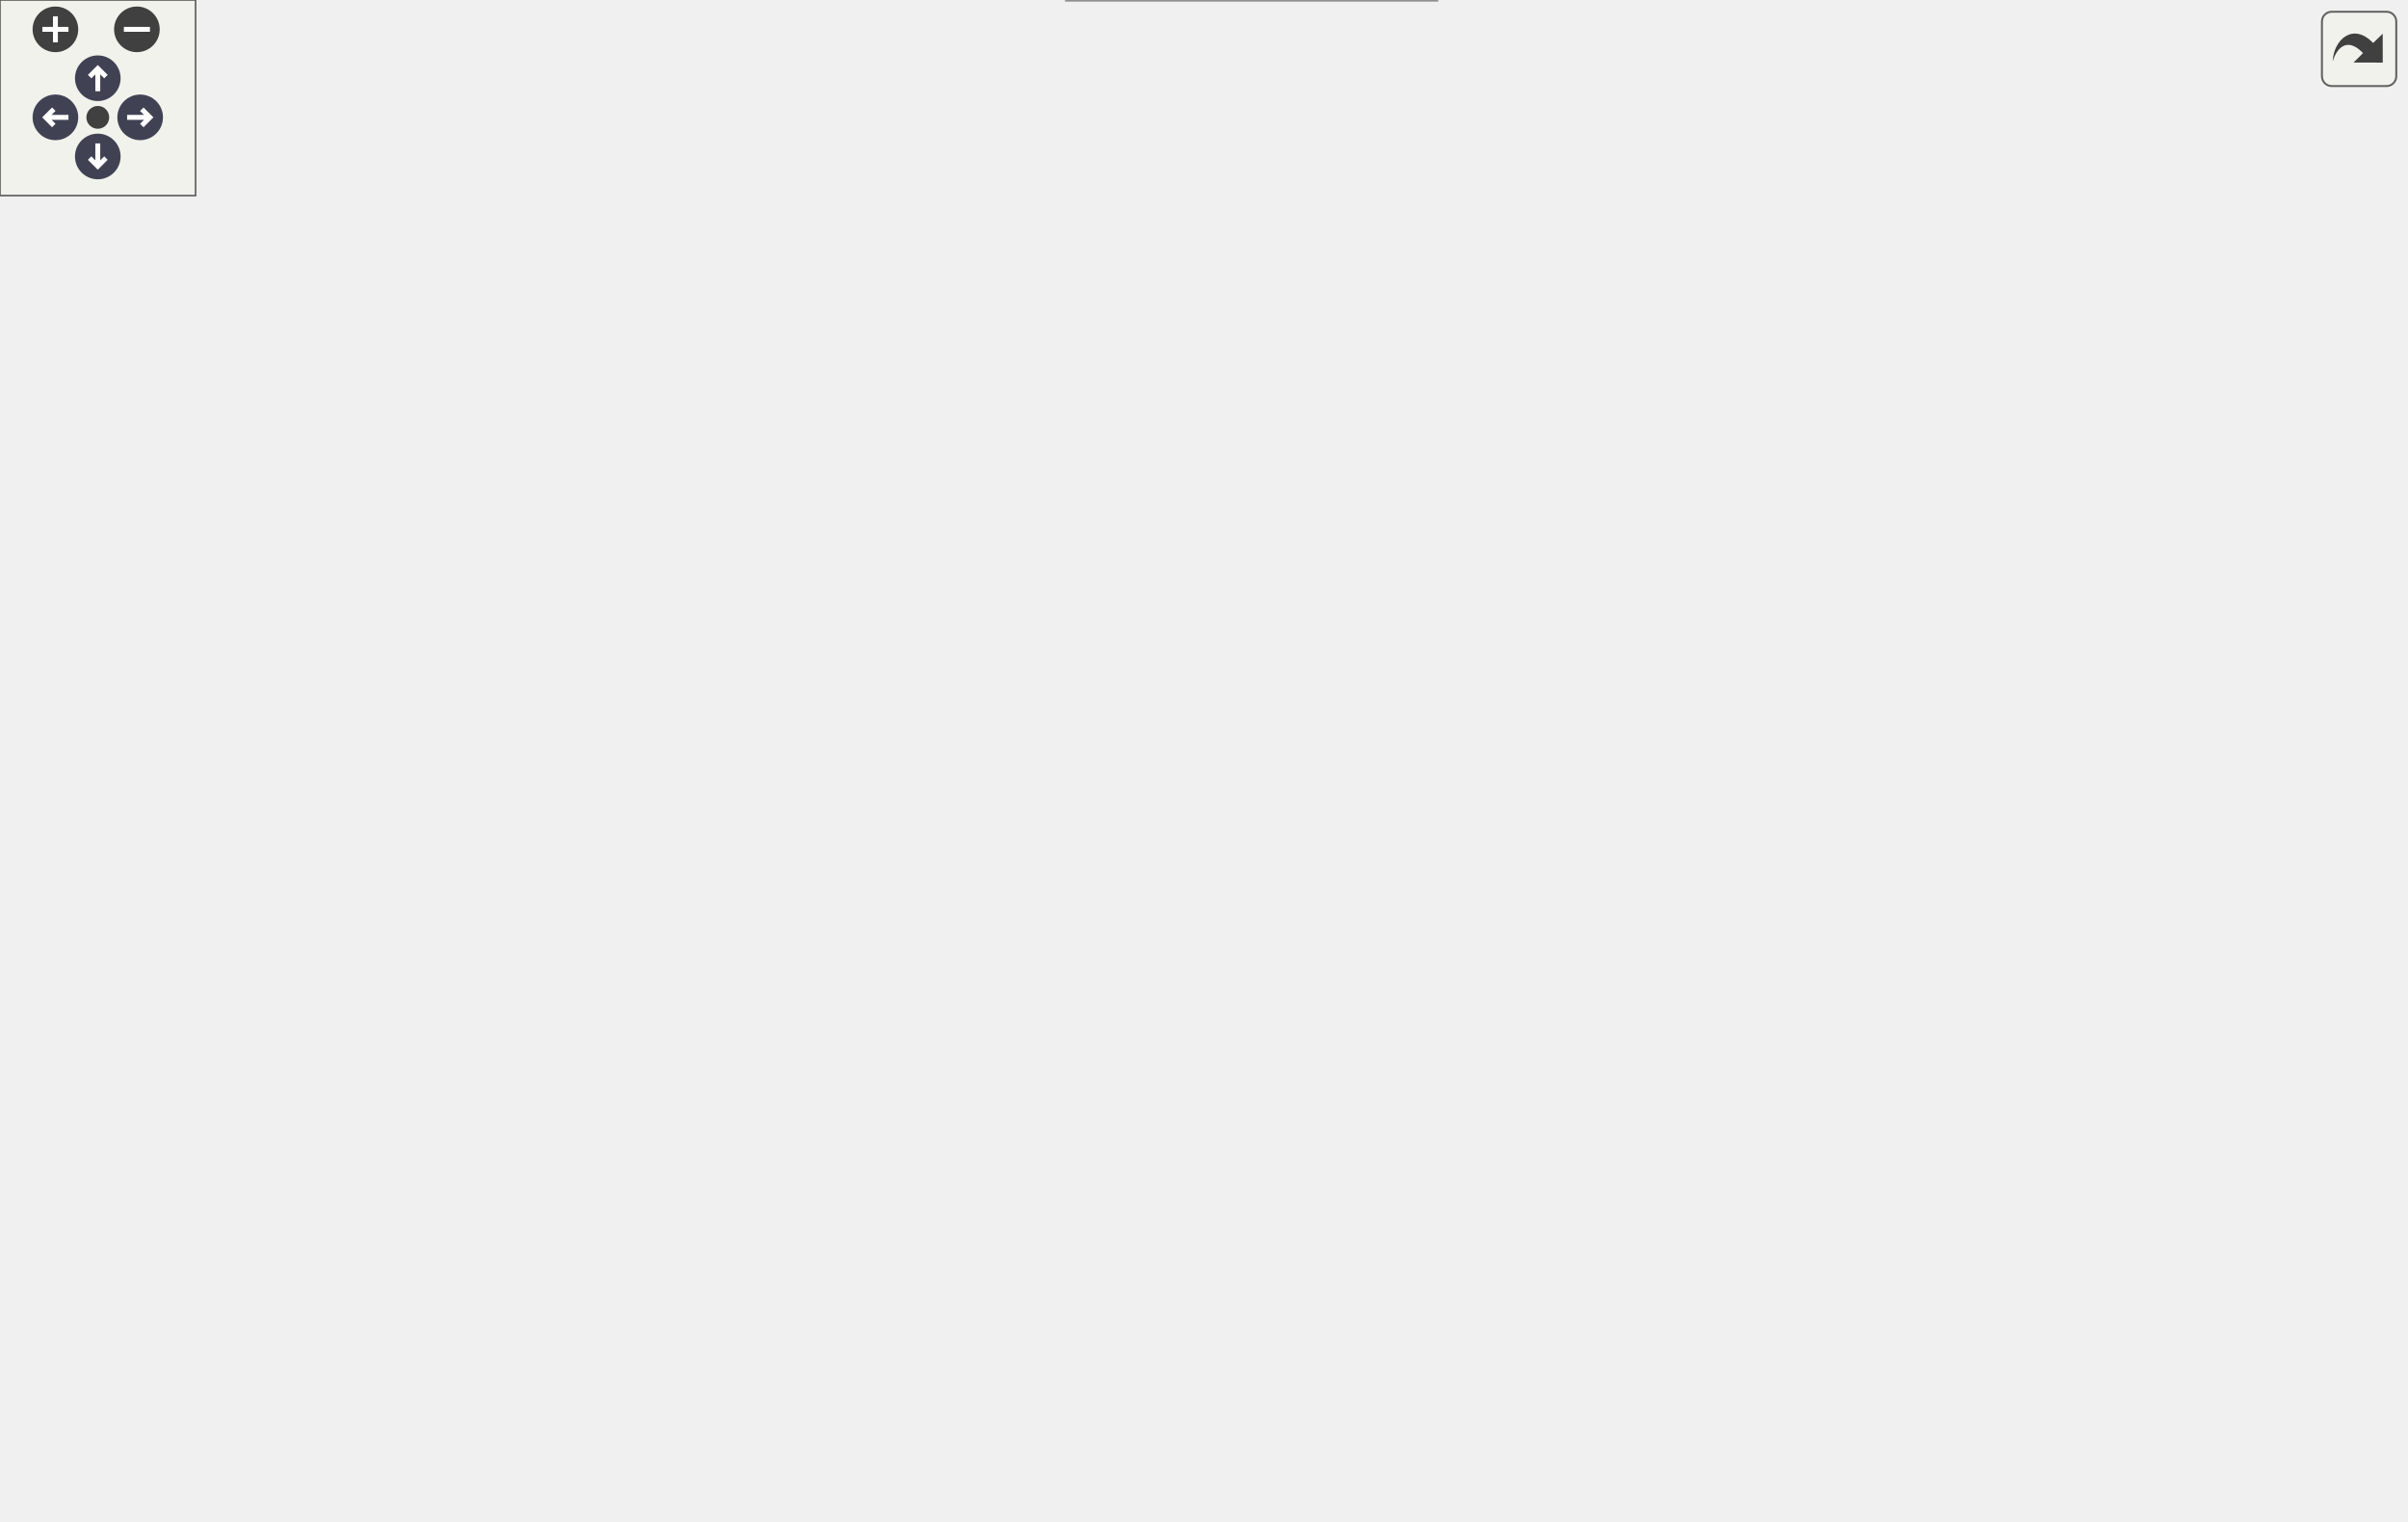
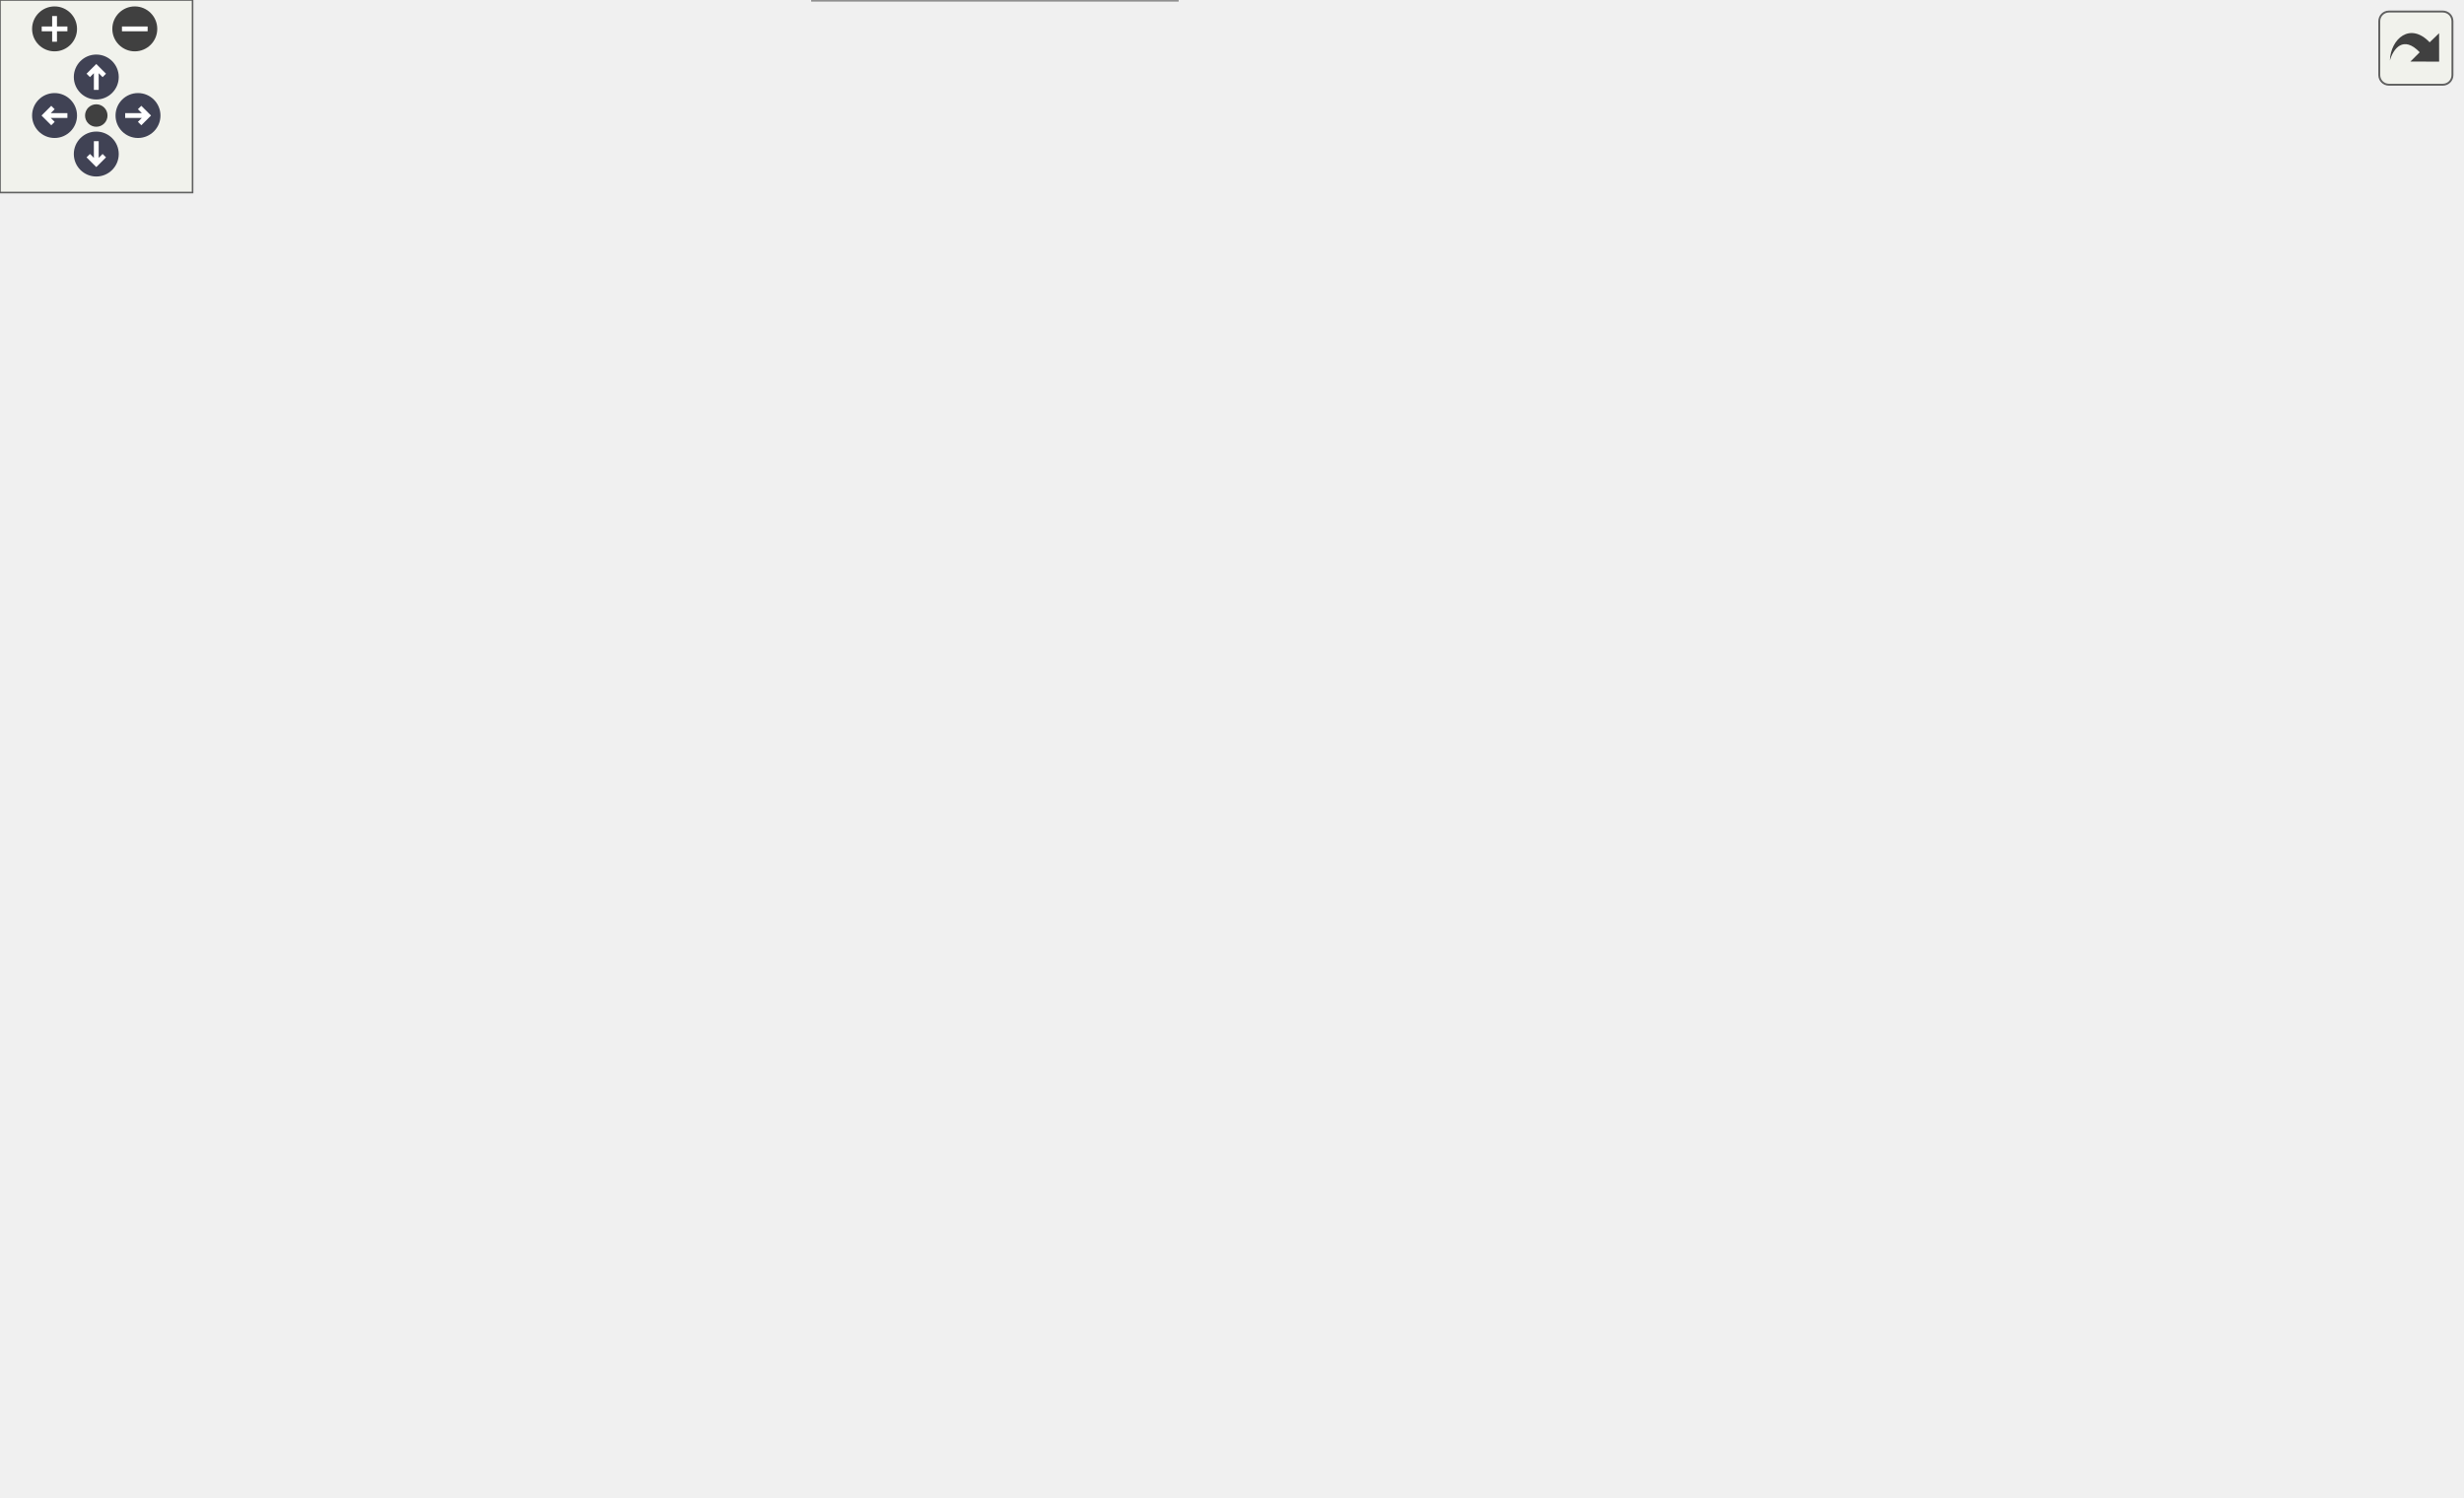
<svg xmlns="http://www.w3.org/2000/svg" xmlns:xlink="http://www.w3.org/1999/xlink" id="main" version="1.1" xml:space="preserve">
  <style type="text/css">
.node, .edge {opacity: 0.7;}
.node.selected, .edge.selected {opacity: 1;}
.edge:hover path { stroke: red; }
.edge:hover polygon { stroke: red; fill: red; }
</style>
  <defs>
    <circle id="rim" cx="0" cy="0" r="7" />
    <circle id="rim2" cx="0" cy="0" r="3.5" />
    <g id="zoomPlus">
      <use xlink:href="#rim" fill="#404040">
        <set attributeName="fill" to="#808080" begin="zoomplus.mouseover" end="zoomplus.mouseout" />
      </use>
      <path d="M-4,0h8M0,-4v8" fill="none" stroke="white" stroke-width="1.5" pointer-events="none" />
    </g>
    <g id="zoomMin">
      <use xlink:href="#rim" fill="#404040">
        <set attributeName="fill" to="#808080" begin="zoomminus.mouseover" end="zoomminus.mouseout" />
      </use>
      <path d="M-4,0h8" fill="none" stroke="white" stroke-width="1.5" pointer-events="none" />
    </g>
    <g id="arrowUp" transform="translate(30 24)">
      <use xlink:href="#rim" />
      <path pointer-events="none" fill="none" stroke="white" stroke-width="1.5" d="M0,-3.0v7 M-2.5,-0.5L0,-3.0L2.5,-0.5" />
    </g>
    <g id="arrowRight" transform="rotate(90) translate(36 -43)">
      <use xlink:href="#rim" />
      <path pointer-events="none" fill="none" stroke="white" stroke-width="1.5" d="M0,-3.0v7 M-2.5,-0.5L0,-3.0L2.5,-0.5" />
    </g>
    <g id="arrowDown" transform="rotate(180) translate(-30 -48)">
      <use xlink:href="#rim" />
      <path pointer-events="none" fill="none" stroke="white" stroke-width="1.5" d="M0,-3.0v7 M-2.5,-0.5L0,-3.0L2.5,-0.5" />
    </g>
    <g id="arrowLeft" transform="rotate(270) translate(-36 17)">
      <use xlink:href="#rim" />
      <path pointer-events="none" fill="none" stroke="white" stroke-width="1.5" d="M0,-3.0v7 M-2.5,-0.5L0,-3.0L2.5,-0.5" />
    </g>
    <g id="resetDef">
      <use xlink:href="#rim2" fill="#404040">
        <set attributeName="fill" to="#808080" begin="reset.mouseover" end="reset.mouseout" />
      </use>
    </g>
  </defs>
  <svg id="graph" class="graph">
    <g id="viewport">
      <g id="Node000001" class="node">
        <g id="a_Node000001">
          <a xlink:title=" ">
-             <polygon fill="#999999" stroke="#666666" points="330.5,-406 209.5,-406 209.5,-386.75 330.5,-386.75 330.5,-406" />
-             <text text-anchor="middle" x="270" y="-392.5" font-family="Helvetica,sans-Serif" font-size="10.00">mimic++/TypeTraits.hpp</text>
+             <polygon fill="#999999" stroke="#666666" points="327.5,-406 206.5,-406 206.5,-386.75 327.5,-386.75 327.5,-406" />
+             <text text-anchor="middle" x="267" y="-392.5" font-family="Helvetica,sans-Serif" font-size="10.00">mimic++/TypeTraits.hpp</text>
          </a>
        </g>
      </g>
      <g id="Node000002" class="node">
        <g id="a_Node000002">
          <a xlink:href="../../dc/d44/_call_8hpp.html" target="_top" xlink:title=" ">
-             <polygon fill="white" stroke="#666666" points="315.88,-350.75 224.12,-350.75 224.12,-331.5 315.88,-331.5 315.88,-350.75" />
-             <text text-anchor="middle" x="270" y="-337.25" font-family="Helvetica,sans-Serif" font-size="10.00">mimic++/Call.hpp</text>
+             <polygon fill="white" stroke="#666666" points="312.88,-350.75 221.12,-350.75 221.12,-331.5 312.88,-331.5 312.88,-350.75" />
+             <text text-anchor="middle" x="267" y="-337.25" font-family="Helvetica,sans-Serif" font-size="10.00">mimic++/Call.hpp</text>
          </a>
        </g>
      </g>
      <g id="edge1_Node000001_Node000002" class="edge">
        <g id="a_edge1_Node000001_Node000002">
          <a xlink:title=" ">
-             <path fill="none" stroke="#63b8ff" d="M270,-375.13C270,-366.84 270,-357.67 270,-351.11" />
-             <polygon fill="#63b8ff" stroke="#63b8ff" points="266.5,-375.07 270,-385.07 273.5,-375.07 266.5,-375.07" />
+             <path fill="none" stroke="#63b8ff" d="M267,-375.13C267,-366.84 267,-357.67 267,-351.11" />
+             <polygon fill="#63b8ff" stroke="#63b8ff" points="263.5,-375.07 267,-385.07 270.5,-375.07 263.5,-375.07" />
          </a>
        </g>
      </g>
      <g id="Node000003" class="node">
        <g id="a_Node000003">
          <a xlink:href="../../d5/d8a/_expectation_8hpp.html" target="_top" xlink:title=" ">
-             <polygon fill="white" stroke="#666666" points="587.75,-240.25 462.25,-240.25 462.25,-221 587.75,-221 587.75,-240.25" />
-             <text text-anchor="middle" x="525" y="-226.75" font-family="Helvetica,sans-Serif" font-size="10.00">mimic++/Expectation.hpp</text>
-           </a>
-         </g>
-       </g>
-       <g id="edge21_Node000001_Node000003" class="edge">
-         <g id="a_edge21_Node000001_Node000003">
-           <a xlink:title=" ">
-             <path fill="none" stroke="#63b8ff" d="M293.48,-380.3C345.52,-346.88 469.23,-267.44 510.97,-240.63" />
-             <polygon fill="#63b8ff" stroke="#63b8ff" points="291.87,-377.17 285.35,-385.52 295.65,-383.06 291.87,-377.17" />
+             <polygon fill="white" stroke="#666666" points="766.75,-240.25 641.25,-240.25 641.25,-221 766.75,-221 766.75,-240.25" />
+             <text text-anchor="middle" x="704" y="-226.75" font-family="Helvetica,sans-Serif" font-size="10.00">mimic++/Expectation.hpp</text>
+           </a>
+         </g>
+       </g>
+       <g id="edge22_Node000001_Node000003" class="edge">
+         <g id="a_edge22_Node000001_Node000003">
+           <a xlink:title=" ">
+             <path fill="none" stroke="#63b8ff" d="M301.81,-382.33C387.39,-350.26 606.4,-268.2 679.69,-240.73" />
+             <polygon fill="#63b8ff" stroke="#63b8ff" points="300.67,-379.02 292.53,-385.81 303.13,-385.58 300.67,-379.02" />
          </a>
        </g>
      </g>
      <g id="Node000006" class="node">
        <g id="a_Node000006">
          <a xlink:href="../../d0/db9/mimic_09_09_8hpp.html" target="_top" xlink:title=" ">
-             <polygon fill="white" stroke="#666666" points="440.75,-19.25 327.25,-19.25 327.25,0 440.75,0 440.75,-19.25" />
-             <text text-anchor="middle" x="384" y="-5.75" font-family="Helvetica,sans-Serif" font-size="10.00">mimic++/mimic++.hpp</text>
-           </a>
-         </g>
-       </g>
-       <g id="edge22_Node000001_Node000006" class="edge">
-         <g id="a_edge22_Node000001_Node000006">
-           <a xlink:title=" ">
-             <path fill="none" stroke="#63b8ff" d="M210.88,-383.99C131.41,-366.96 0,-331.99 0,-286.88 0,-286.88 0,-286.88 0,-119.12 0,-74.66 36.37,-73.32 77,-55.25 158.57,-18.98 263.21,-10.97 326.85,-9.83" />
-             <polygon fill="#63b8ff" stroke="#63b8ff" points="209.74,-387.33 220.25,-385.96 211.18,-380.48 209.74,-387.33" />
+             <polygon fill="white" stroke="#666666" points="366.75,-19.25 253.25,-19.25 253.25,0 366.75,0 366.75,-19.25" />
+             <text text-anchor="middle" x="310" y="-5.75" font-family="Helvetica,sans-Serif" font-size="10.00">mimic++/mimic++.hpp</text>
+           </a>
+         </g>
+       </g>
+       <g id="edge23_Node000001_Node000006" class="edge">
+         <g id="a_edge23_Node000001_Node000006">
+           <a xlink:title=" ">
+             <path fill="none" stroke="#63b8ff" d="M208.68,-383.9C130.12,-366.75 0,-331.58 0,-286.88 0,-286.88 0,-286.88 0,-119.12 0,-81.66 22.43,-73.75 55,-55.25 87.97,-36.52 188.28,-23.09 252.82,-16.12" />
+             <polygon fill="#63b8ff" stroke="#63b8ff" points="207.89,-387.31 218.4,-385.99 209.36,-380.47 207.89,-387.31" />
          </a>
        </g>
      </g>
      <g id="edge2_Node000002_Node000003" class="edge">
        <g id="a_edge2_Node000002_Node000003">
          <a xlink:title=" ">
-             <path fill="none" stroke="#63b8ff" d="M301.73,-326.63C354.43,-304.2 458.66,-259.85 503.58,-240.74" />
-             <polygon fill="#63b8ff" stroke="#63b8ff" points="300.53,-323.33 292.7,-330.47 303.27,-329.77 300.53,-323.33" />
-           </a>
-         </g>
-       </g>
-       <g id="edge20_Node000002_Node000006" class="edge">
-         <g id="a_edge20_Node000002_Node000006">
-           <a xlink:title=" ">
-             <path fill="none" stroke="#63b8ff" d="M212.79,-337.58C144.09,-331.08 38,-308.6 38,-231.62 38,-231.62 38,-231.62 38,-119.12 38,-59.32 228.59,-28.52 326.87,-16.62" />
-             <polygon fill="#63b8ff" stroke="#63b8ff" points="212.12,-341.03 222.38,-338.39 212.71,-334.06 212.12,-341.03" />
+             <path fill="none" stroke="#63b8ff" d="M314.47,-328.34C402.28,-306.54 588.3,-260.35 667.29,-240.74" />
+             <polygon fill="#63b8ff" stroke="#63b8ff" points="313.84,-324.89 304.98,-330.7 315.52,-331.68 313.84,-324.89" />
+           </a>
+         </g>
+       </g>
+       <g id="edge21_Node000002_Node000006" class="edge">
+         <g id="a_edge21_Node000002_Node000006">
+           <a xlink:title=" ">
+             <path fill="none" stroke="#63b8ff" d="M209.27,-337.19C141.43,-330.27 38,-307.31 38,-231.62 38,-231.62 38,-231.62 38,-119.12 38,-82.8 57.99,-74.18 89,-55.25 138.95,-24.76 205.93,-14.66 253.01,-11.54" />
+             <polygon fill="#63b8ff" stroke="#63b8ff" points="208.87,-340.67 219.15,-338.1 209.51,-333.7 208.87,-340.67" />
          </a>
        </g>
      </g>
      <g id="Node000008" class="node">
        <g id="a_Node000008">
          <a xlink:href="../../da/dd9/_reporter_8hpp.html" target="_top" xlink:title=" ">
-             <polygon fill="white" stroke="#666666" points="326,-295.5 214,-295.5 214,-276.25 326,-276.25 326,-295.5" />
-             <text text-anchor="middle" x="270" y="-282" font-family="Helvetica,sans-Serif" font-size="10.00">mimic++/Reporter.hpp</text>
+             <polygon fill="white" stroke="#666666" points="323,-295.5 211,-295.5 211,-276.25 323,-276.25 323,-295.5" />
+             <text text-anchor="middle" x="267" y="-282" font-family="Helvetica,sans-Serif" font-size="10.00">mimic++/Reporter.hpp</text>
          </a>
        </g>
      </g>
      <g id="edge13_Node000002_Node000008" class="edge">
        <g id="a_edge13_Node000002_Node000008">
          <a xlink:title=" ">
-             <path fill="none" stroke="#63b8ff" d="M270,-319.88C270,-311.59 270,-302.42 270,-295.86" />
-             <polygon fill="#63b8ff" stroke="#63b8ff" points="266.5,-319.82 270,-329.82 273.5,-319.82 266.5,-319.82" />
+             <path fill="none" stroke="#63b8ff" d="M267,-319.88C267,-311.59 267,-302.42 267,-295.86" />
+             <polygon fill="#63b8ff" stroke="#63b8ff" points="263.5,-319.82 267,-329.82 270.5,-319.82 263.5,-319.82" />
          </a>
        </g>
      </g>
      <g id="Node000004" class="node">
        <g id="a_Node000004">
          <a xlink:href="../../d2/d4f/_expectation_builder_8hpp.html" target="_top" xlink:title=" ">
-             <polygon fill="white" stroke="#666666" points="737.75,-129.75 582.25,-129.75 582.25,-110.5 737.75,-110.5 737.75,-129.75" />
-             <text text-anchor="middle" x="660" y="-116.25" font-family="Helvetica,sans-Serif" font-size="10.00">mimic++/ExpectationBuilder.hpp</text>
+             <polygon fill="white" stroke="#666666" points="764.75,-129.75 609.25,-129.75 609.25,-110.5 764.75,-110.5 764.75,-129.75" />
+             <text text-anchor="middle" x="687" y="-116.25" font-family="Helvetica,sans-Serif" font-size="10.00">mimic++/ExpectationBuilder.hpp</text>
          </a>
        </g>
      </g>
      <g id="edge3_Node000003_Node000004" class="edge">
        <g id="a_edge3_Node000003_Node000004">
          <a xlink:title=" ">
-             <path fill="none" stroke="#63b8ff" d="M581.08,-217.06C600.55,-210.32 621.19,-200.16 636,-185 651.07,-169.58 656.84,-143.8 658.92,-130.19" />
-             <polygon fill="#63b8ff" stroke="#63b8ff" points="580.02,-213.73 571.56,-220.1 582.15,-220.4 580.02,-213.73" />
+             <path fill="none" stroke="#63b8ff" d="M700.86,-209.6C697.15,-185.9 691.13,-147.47 688.41,-130.13" />
+             <polygon fill="#63b8ff" stroke="#63b8ff" points="697.37,-209.91 702.37,-219.25 704.28,-208.83 697.37,-209.91" />
          </a>
        </g>
      </g>
      <g id="Node000005" class="node">
        <g id="a_Node000005">
          <a xlink:href="../../d5/dc5/_mock_8hpp.html" target="_top" xlink:title=" ">
-             <polygon fill="white" stroke="#666666" points="595.62,-74.5 496.38,-74.5 496.38,-55.25 595.62,-55.25 595.62,-74.5" />
-             <text text-anchor="middle" x="546" y="-61" font-family="Helvetica,sans-Serif" font-size="10.00">mimic++/Mock.hpp</text>
+             <polygon fill="white" stroke="#666666" points="584.62,-74.5 485.38,-74.5 485.38,-55.25 584.62,-55.25 584.62,-74.5" />
+             <text text-anchor="middle" x="535" y="-61" font-family="Helvetica,sans-Serif" font-size="10.00">mimic++/Mock.hpp</text>
          </a>
        </g>
      </g>
      <g id="edge11_Node000003_Node000005" class="edge">
        <g id="a_edge11_Node000003_Node000005">
          <a xlink:title=" ">
-             <path fill="none" stroke="#63b8ff" d="M565.98,-216.08C580.29,-209.15 594.81,-199.12 603,-185 617.02,-160.83 587.54,-153.61 573,-129.75 561.85,-111.45 553.15,-87.72 548.89,-74.95" />
-             <polygon fill="#63b8ff" stroke="#63b8ff" points="564.83,-212.76 557.08,-219.98 567.64,-219.17 564.83,-212.76" />
+             <path fill="none" stroke="#63b8ff" d="M686.32,-212.76C665.58,-192.96 630.19,-159.08 600,-129.75 579.8,-110.13 556.27,-86.91 543.8,-74.59" />
+             <polygon fill="#63b8ff" stroke="#63b8ff" points="683.76,-215.16 693.41,-219.53 688.59,-210.09 683.76,-215.16" />
          </a>
        </g>
      </g>
      <g id="edge12_Node000003_Node000006" class="edge">
        <g id="a_edge12_Node000003_Node000006">
          <a xlink:title=" ">
-             <path fill="none" stroke="#63b8ff" d="M473.1,-216.72C455.54,-209.95 437.29,-199.86 425,-185 382.78,-133.95 382.43,-47.14 383.51,-19.41" />
-             <polygon fill="#63b8ff" stroke="#63b8ff" points="471.87,-219.99 482.46,-220.01 474.19,-213.39 471.87,-219.99" />
+             <path fill="none" stroke="#63b8ff" d="M629.55,-220.16C536.54,-208.2 388.87,-188.73 384,-185 328.14,-142.18 313.96,-49.1 310.81,-19.71" />
+             <polygon fill="#63b8ff" stroke="#63b8ff" points="629.03,-223.62 639.39,-221.42 629.92,-216.68 629.03,-223.62" />
          </a>
        </g>
      </g>
      <g id="Node000007" class="node">
        <g id="a_Node000007">
          <a xlink:href="../../d8/de5/_expectation_policies_8hpp.html" target="_top" xlink:title=" ">
-             <polygon fill="white" stroke="#666666" points="594,-185 434,-185 434,-165.75 594,-165.75 594,-185" />
-             <text text-anchor="middle" x="514" y="-171.5" font-family="Helvetica,sans-Serif" font-size="10.00">mimic++/ExpectationPolicies.hpp</text>
+             <polygon fill="white" stroke="#666666" points="553,-185 393,-185 393,-165.75 553,-165.75 553,-185" />
+             <text text-anchor="middle" x="473" y="-171.5" font-family="Helvetica,sans-Serif" font-size="10.00">mimic++/ExpectationPolicies.hpp</text>
          </a>
        </g>
      </g>
      <g id="edge7_Node000003_Node000007" class="edge">
        <g id="a_edge7_Node000003_Node000007">
          <a xlink:title=" ">
-             <path fill="none" stroke="#63b8ff" d="M520.88,-209.67C519.15,-201.3 517.23,-192 515.86,-185.36" />
-             <polygon fill="#63b8ff" stroke="#63b8ff" points="517.43,-210.26 522.88,-219.35 524.28,-208.85 517.43,-210.26" />
+             <path fill="none" stroke="#63b8ff" d="M653.34,-217.95C610.9,-208.16 551.18,-194.4 512.29,-185.43" />
+             <polygon fill="#63b8ff" stroke="#63b8ff" points="652.55,-221.36 663.08,-220.19 654.12,-214.53 652.55,-221.36" />
          </a>
        </g>
      </g>
      <g id="edge4_Node000004_Node000005" class="edge">
        <g id="a_edge4_Node000004_Node000005">
          <a xlink:title=" ">
-             <path fill="none" stroke="#63b8ff" d="M630.31,-105.26C609.85,-95.7 583.23,-83.27 565.43,-74.95" />
-             <polygon fill="#63b8ff" stroke="#63b8ff" points="628.75,-108.39 639.29,-109.45 631.71,-102.05 628.75,-108.39" />
+             <path fill="none" stroke="#63b8ff" d="M650.4,-106.3C622.76,-96.62 585.52,-83.57 560.91,-74.95" />
+             <polygon fill="#63b8ff" stroke="#63b8ff" points="649.19,-109.59 659.79,-109.59 651.51,-102.98 649.19,-109.59" />
          </a>
        </g>
      </g>
      <g id="edge6_Node000004_Node000006" class="edge">
        <g id="a_edge6_Node000004_Node000006">
          <a xlink:title=" ">
-             <path fill="none" stroke="#63b8ff" d="M648.89,-100.47C639.17,-85.85 623.7,-66.2 605,-55.25 554.67,-25.79 488.06,-15.5 441.17,-12.05" />
-             <polygon fill="#63b8ff" stroke="#63b8ff" points="645.81,-102.16 654.1,-108.76 651.74,-98.43 645.81,-102.16" />
+             <path fill="none" stroke="#63b8ff" d="M669.03,-103.11C651.27,-88.22 622.67,-66.66 594,-55.25 519.23,-25.48 425.97,-15.51 367.19,-12.21" />
+             <polygon fill="#63b8ff" stroke="#63b8ff" points="666.27,-105.35 676.13,-109.22 670.83,-100.04 666.27,-105.35" />
          </a>
        </g>
      </g>
      <g id="edge5_Node000005_Node000006" class="edge">
        <g id="a_edge5_Node000005_Node000006">
          <a xlink:title=" ">
-             <path fill="none" stroke="#63b8ff" d="M507.77,-51.31C478.24,-41.6 438.08,-28.4 411.62,-19.7" />
-             <polygon fill="#63b8ff" stroke="#63b8ff" points="506.49,-54.57 517.08,-54.37 508.67,-47.92 506.49,-54.57" />
+             <path fill="none" stroke="#63b8ff" d="M485.39,-52.14C444.07,-42.36 386.07,-28.63 348.26,-19.68" />
+             <polygon fill="#63b8ff" stroke="#63b8ff" points="484.57,-55.54 495.1,-54.43 486.18,-48.72 484.57,-55.54" />
          </a>
        </g>
      </g>
      <g id="edge8_Node000007_Node000004" class="edge">
        <g id="a_edge8_Node000007_Node000004">
          <a xlink:title=" ">
-             <path fill="none" stroke="#63b8ff" d="M549.51,-161.42C576.02,-151.75 611.58,-138.79 635.11,-130.2" />
-             <polygon fill="#63b8ff" stroke="#63b8ff" points="548.38,-158.11 540.19,-164.82 550.78,-164.68 548.38,-158.11" />
+             <path fill="none" stroke="#63b8ff" d="M520.43,-162.57C559.69,-152.8 614.64,-139.13 650.52,-130.2" />
+             <polygon fill="#63b8ff" stroke="#63b8ff" points="519.63,-159.17 510.77,-164.98 521.32,-165.96 519.63,-159.17" />
          </a>
        </g>
      </g>
      <g id="edge9_Node000007_Node000005" class="edge">
        <g id="a_edge9_Node000007_Node000005">
          <a xlink:title=" ">
-             <path fill="none" stroke="#63b8ff" d="M519.81,-154.68C526.79,-131.01 538.21,-92.3 543.35,-74.88" />
-             <polygon fill="#63b8ff" stroke="#63b8ff" points="516.52,-153.46 517.05,-164.04 523.23,-155.44 516.52,-153.46" />
+             <path fill="none" stroke="#63b8ff" d="M483.7,-155.65C497.17,-132.08 519.76,-92.54 529.86,-74.88" />
+             <polygon fill="#63b8ff" stroke="#63b8ff" points="480.75,-153.76 478.82,-164.18 486.82,-157.24 480.75,-153.76" />
          </a>
        </g>
      </g>
      <g id="edge10_Node000007_Node000006" class="edge">
        <g id="a_edge10_Node000007_Node000006">
          <a xlink:title=" ">
-             <path fill="none" stroke="#63b8ff" d="M500.08,-156.62C481.79,-133.3 448.61,-91.11 420,-55.25 410.07,-42.8 398.49,-28.48 391.2,-19.49" />
-             <polygon fill="#63b8ff" stroke="#63b8ff" points="497.1,-158.48 506.02,-164.19 502.61,-154.16 497.1,-158.48" />
+             <path fill="none" stroke="#63b8ff" d="M457.91,-156.68C437.29,-132.84 398.78,-89.43 363,-55.25 349.26,-42.12 332.29,-28.2 321.31,-19.47" />
+             <polygon fill="#63b8ff" stroke="#63b8ff" points="455.2,-158.9 464.37,-164.2 460.51,-154.34 455.2,-158.9" />
          </a>
        </g>
      </g>
      <g id="edge14_Node000008_Node000003" class="edge">
        <g id="a_edge14_Node000008_Node000003">
          <a xlink:title=" ">
-             <path fill="none" stroke="#63b8ff" d="M324.72,-273.45C371.64,-263.65 438.33,-249.72 481.63,-240.68" />
-             <polygon fill="#63b8ff" stroke="#63b8ff" points="324.1,-270 315.03,-275.47 325.53,-276.85 324.1,-270" />
-           </a>
-         </g>
-       </g>
-       <g id="edge19_Node000008_Node000006" class="edge">
-         <g id="a_edge19_Node000008_Node000006">
-           <a xlink:title=" ">
-             <path fill="none" stroke="#63b8ff" d="M259.07,-266.09C247.84,-244.99 232,-209.37 232,-176.38 232,-176.38 232,-176.38 232,-119.12 232,-62.87 301.82,-33.03 346.82,-19.64" />
-             <polygon fill="#63b8ff" stroke="#63b8ff" points="255.9,-267.6 263.82,-274.64 262.02,-264.2 255.9,-267.6" />
+             <path fill="none" stroke="#63b8ff" d="M334.64,-276.63C418.25,-266.44 559.45,-249.24 640.91,-239.31" />
+             <polygon fill="#63b8ff" stroke="#63b8ff" points="334.24,-273.16 324.74,-277.84 335.09,-280.1 334.24,-273.16" />
+           </a>
+         </g>
+       </g>
+       <g id="edge20_Node000008_Node000006" class="edge">
+         <g id="a_edge20_Node000008_Node000006">
+           <a xlink:title=" ">
+             <path fill="none" stroke="#63b8ff" d="M199.58,-274.76C144.61,-262.24 76,-234.89 76,-176.38 76,-176.38 76,-176.38 76,-119.12 76,-41.43 183.48,-19.21 252.76,-12.96" />
+             <polygon fill="#63b8ff" stroke="#63b8ff" points="198.74,-278.16 209.25,-276.82 200.2,-271.31 198.74,-278.16" />
          </a>
        </g>
      </g>
      <g id="Node000009" class="node">
        <g id="a_Node000009">
          <a xlink:href="../../d8/de4/_sequence_8hpp.html" target="_top" xlink:title=" ">
-             <polygon fill="white" stroke="#666666" points="378.38,-185 259.62,-185 259.62,-165.75 378.38,-165.75 378.38,-185" />
-             <text text-anchor="middle" x="319" y="-171.5" font-family="Helvetica,sans-Serif" font-size="10.00">mimic++/Sequence.hpp</text>
+             <polygon fill="white" stroke="#666666" points="288.38,-185 169.62,-185 169.62,-165.75 288.38,-165.75 288.38,-185" />
+             <text text-anchor="middle" x="229" y="-171.5" font-family="Helvetica,sans-Serif" font-size="10.00">mimic++/Sequence.hpp</text>
          </a>
        </g>
      </g>
      <g id="edge15_Node000008_Node000009" class="edge">
        <g id="a_edge15_Node000008_Node000009">
          <a xlink:title=" ">
-             <path fill="none" stroke="#63b8ff" d="M274.27,-264.99C277.43,-252.09 282.35,-235.12 289,-221 295.21,-207.83 304.99,-194.14 311.69,-185.45" />
-             <polygon fill="#63b8ff" stroke="#63b8ff" points="270.93,-263.88 272.11,-274.41 277.75,-265.45 270.93,-263.88" />
+             <path fill="none" stroke="#63b8ff" d="M199.66,-278.85C174.55,-272.94 148.43,-261.65 133,-240.25 114.15,-214.11 156.98,-195.58 191.36,-185.43" />
+             <polygon fill="#63b8ff" stroke="#63b8ff" points="198.72,-282.22 209.22,-280.82 200.13,-275.37 198.72,-282.22" />
          </a>
        </g>
      </g>
      <g id="Node000010" class="node">
        <g id="a_Node000010">
-           <a xlink:href="../../d3/d04/_catch2_8hpp.html" target="_top" xlink:title=" ">
-             <polygon fill="white" stroke="#666666" points="444.25,-240.25 297.75,-240.25 297.75,-221 444.25,-221 444.25,-240.25" />
-             <text text-anchor="middle" x="371" y="-226.75" font-family="Helvetica,sans-Serif" font-size="10.00">mimic++/adapters/Catch2.hpp</text>
+           <a xlink:href="../../d9/d42/_boost_test_8hpp.html" target="_top" xlink:title=" ">
+             <polygon fill="white" stroke="#666666" points="302.38,-240.25 141.62,-240.25 141.62,-221 302.38,-221 302.38,-240.25" />
+             <text text-anchor="middle" x="222" y="-226.75" font-family="Helvetica,sans-Serif" font-size="10.00">mimic++/adapters/BoostTest.hpp</text>
          </a>
        </g>
      </g>
      <g id="edge17_Node000008_Node000010" class="edge">
        <g id="a_edge17_Node000008_Node000010">
          <a xlink:title=" ">
-             <path fill="none" stroke="#63b8ff" d="M297.31,-270.48C315.3,-260.99 338.3,-248.86 353.78,-240.7" />
-             <polygon fill="#63b8ff" stroke="#63b8ff" points="295.69,-267.38 288.47,-275.14 298.95,-273.57 295.69,-267.38" />
+             <path fill="none" stroke="#63b8ff" d="M252.32,-267.51C244.74,-258.53 235.79,-247.95 229.59,-240.61" />
+             <polygon fill="#63b8ff" stroke="#63b8ff" points="249.46,-269.55 258.59,-274.93 254.81,-265.03 249.46,-269.55" />
          </a>
        </g>
      </g>
      <g id="Node000011" class="node">
        <g id="a_Node000011">
-           <a xlink:href="../../d5/db1/gtest_8hpp.html" target="_top" xlink:title=" ">
-             <polygon fill="white" stroke="#666666" points="203.75,-240.25 66.25,-240.25 66.25,-221 203.75,-221 203.75,-240.25" />
-             <text text-anchor="middle" x="135" y="-226.75" font-family="Helvetica,sans-Serif" font-size="10.00">mimic++/adapters/gtest.hpp</text>
+           <a xlink:href="../../d3/d04/_catch2_8hpp.html" target="_top" xlink:title=" ">
+             <polygon fill="white" stroke="#666666" points="467.25,-240.25 320.75,-240.25 320.75,-221 467.25,-221 467.25,-240.25" />
+             <text text-anchor="middle" x="394" y="-226.75" font-family="Helvetica,sans-Serif" font-size="10.00">mimic++/adapters/Catch2.hpp</text>
          </a>
        </g>
      </g>
      <g id="edge18_Node000008_Node000011" class="edge">
        <g id="a_edge18_Node000008_Node000011">
          <a xlink:title=" ">
-             <path fill="none" stroke="#63b8ff" d="M236.51,-271.66C212.07,-262.02 179.58,-249.21 158.01,-240.7" />
-             <polygon fill="#63b8ff" stroke="#63b8ff" points="235.1,-274.87 245.69,-275.29 237.67,-268.36 235.1,-274.87" />
+             <path fill="none" stroke="#63b8ff" d="M299.13,-271.4C322.05,-261.79 352.25,-249.13 372.35,-240.7" />
+             <polygon fill="#63b8ff" stroke="#63b8ff" points="297.81,-268.16 289.94,-275.26 300.52,-274.62 297.81,-268.16" />
+           </a>
+         </g>
+       </g>
+       <g id="Node000012" class="node">
+         <g id="a_Node000012">
+           <a xlink:href="../../d5/db1/gtest_8hpp.html" target="_top" xlink:title=" ">
+             <polygon fill="white" stroke="#666666" points="622.75,-240.25 485.25,-240.25 485.25,-221 622.75,-221 622.75,-240.25" />
+             <text text-anchor="middle" x="554" y="-226.75" font-family="Helvetica,sans-Serif" font-size="10.00">mimic++/adapters/gtest.hpp</text>
+           </a>
+         </g>
+       </g>
+       <g id="edge19_Node000008_Node000012" class="edge">
+         <g id="a_edge19_Node000008_Node000012">
+           <a xlink:title=" ">
+             <path fill="none" stroke="#63b8ff" d="M327.26,-273.69C380.13,-263.89 456.04,-249.8 505.19,-240.68" />
+             <polygon fill="#63b8ff" stroke="#63b8ff" points="326.69,-270.24 317.5,-275.51 327.97,-277.12 326.69,-270.24" />
          </a>
        </g>
      </g>
      <g id="edge16_Node000009_Node000006" class="edge">
        <g id="a_edge16_Node000009_Node000006">
          <a xlink:title=" ">
-             <path fill="none" stroke="#63b8ff" d="M326.63,-155.16C340.72,-119.65 370.33,-45.07 380.49,-19.47" />
-             <polygon fill="#63b8ff" stroke="#63b8ff" points="323.49,-153.58 323.05,-164.16 330,-156.16 323.49,-153.58" />
+             <path fill="none" stroke="#63b8ff" d="M238.28,-155.62C255.75,-120.3 292.91,-45.18 305.62,-19.47" />
+             <polygon fill="#63b8ff" stroke="#63b8ff" points="235.32,-153.7 234.03,-164.21 241.6,-156.8 235.32,-153.7" />
          </a>
        </g>
      </g>
    </g>
  </svg>
  <g id="navigator" transform="translate(0 0)" fill="#404254">
    <rect fill="#f2f5e9" fill-opacity="0.5" stroke="#606060" stroke-width=".5" x="0" y="0" width="60" height="60" />
    <use id="zoomplus" xlink:href="#zoomPlus" x="17" y="9" />
    <use id="zoomminus" xlink:href="#zoomMin" x="42" y="9" />
    <use id="reset" xlink:href="#resetDef" x="30" y="36" />
    <use id="arrowup" xlink:href="#arrowUp" x="0" y="0" />
    <use id="arrowright" xlink:href="#arrowRight" x="0" y="0" />
    <use id="arrowdown" xlink:href="#arrowDown" x="0" y="0" />
    <use id="arrowleft" xlink:href="#arrowLeft" x="0" y="0" />
  </g>
  <svg viewBox="0 0 15 15" width="100%" height="30px" preserveAspectRatio="xMaxYMin meet">
    <g id="arrow_out" transform="scale(0.3 0.3)">
      <a xlink:href="_type_traits_8hpp__dep__incl_org.svg" target="_base">
        <rect id="button" ry="5" rx="5" y="6" x="6" height="38" width="38" fill="#f2f5e9" fill-opacity="0.5" stroke="#606060" stroke-width="1.0" />
        <path id="arrow" d="M 11.5,31.437 C 11.94,20.098 22.043,11.323 32.159,21.979 L 37.069,17.246 C 37.069,17.246 37.088,32 37.088,32 L 22.16,31.978 C 22.16,31.978 26.998,27.14 26.998,27.14 C 18.529,18.264 13.292,25.23 11.5,31.437 z" style="fill:#404040;" />
      </a>
    </g>
  </svg>
  <style type="text/css">

[data-mouse-over-selected='false'] { opacity: 0.7; }
[data-mouse-over-selected='true']  { opacity: 1.0; }

</style>
</svg>
